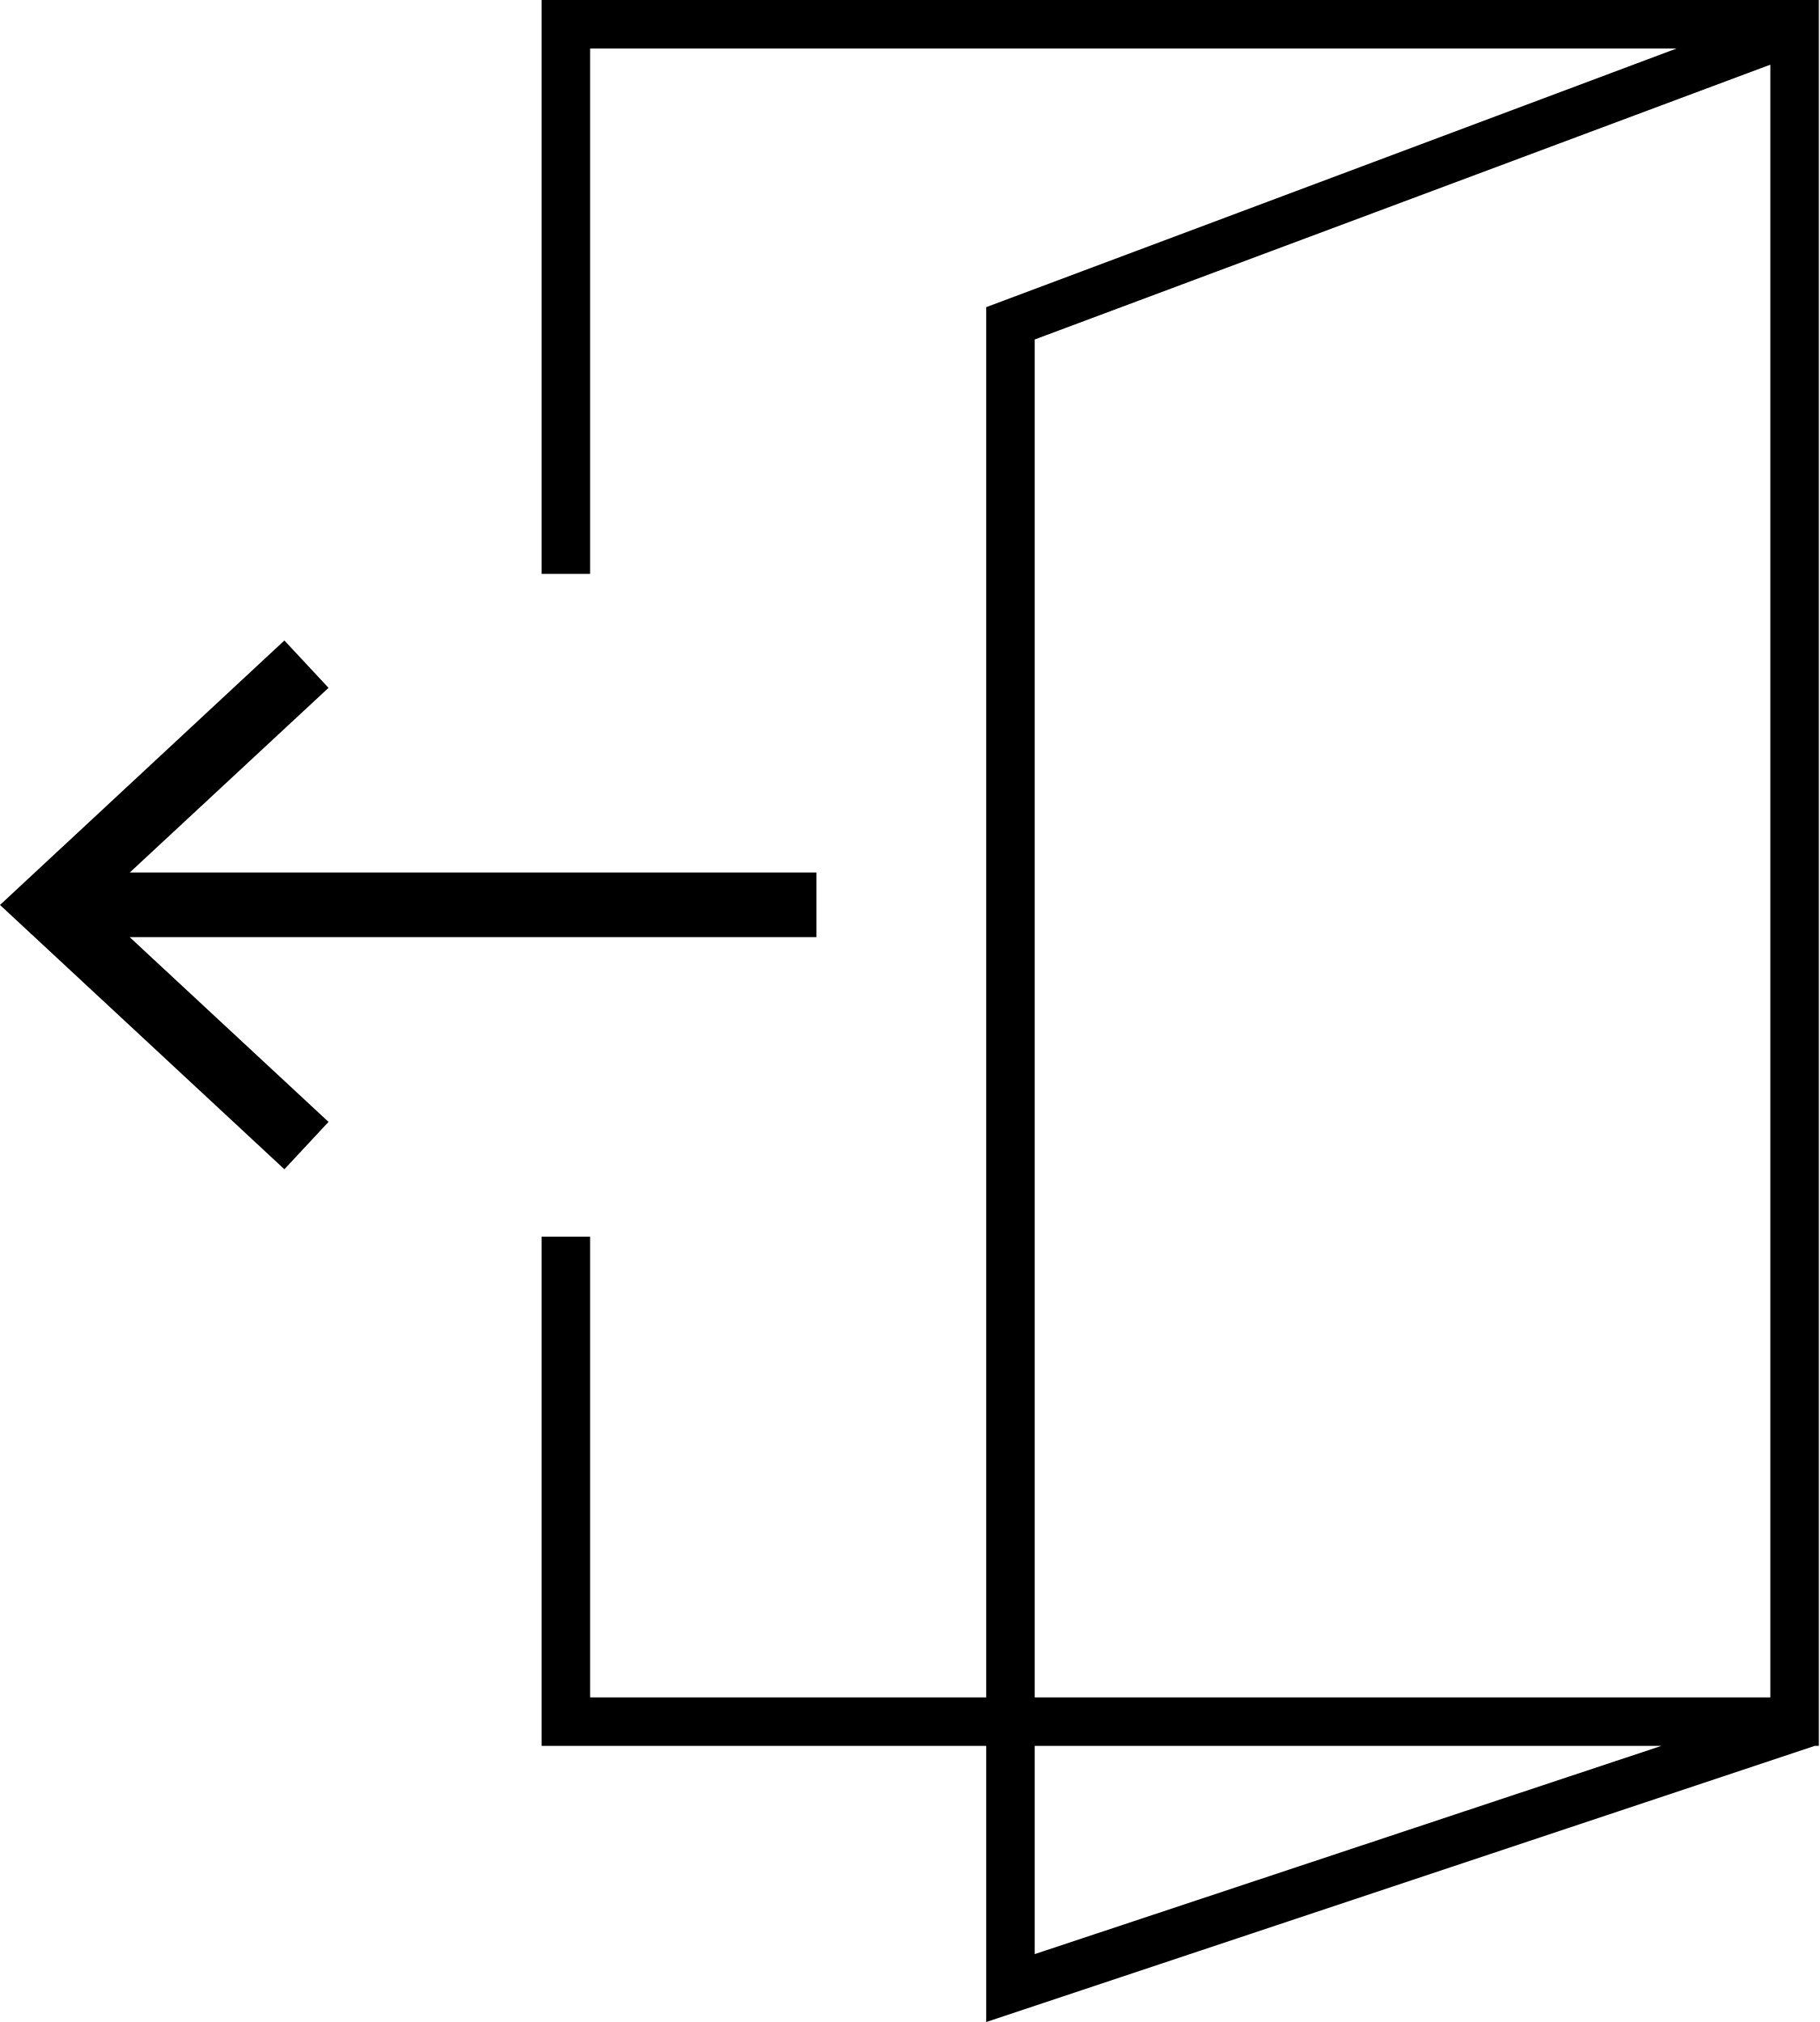
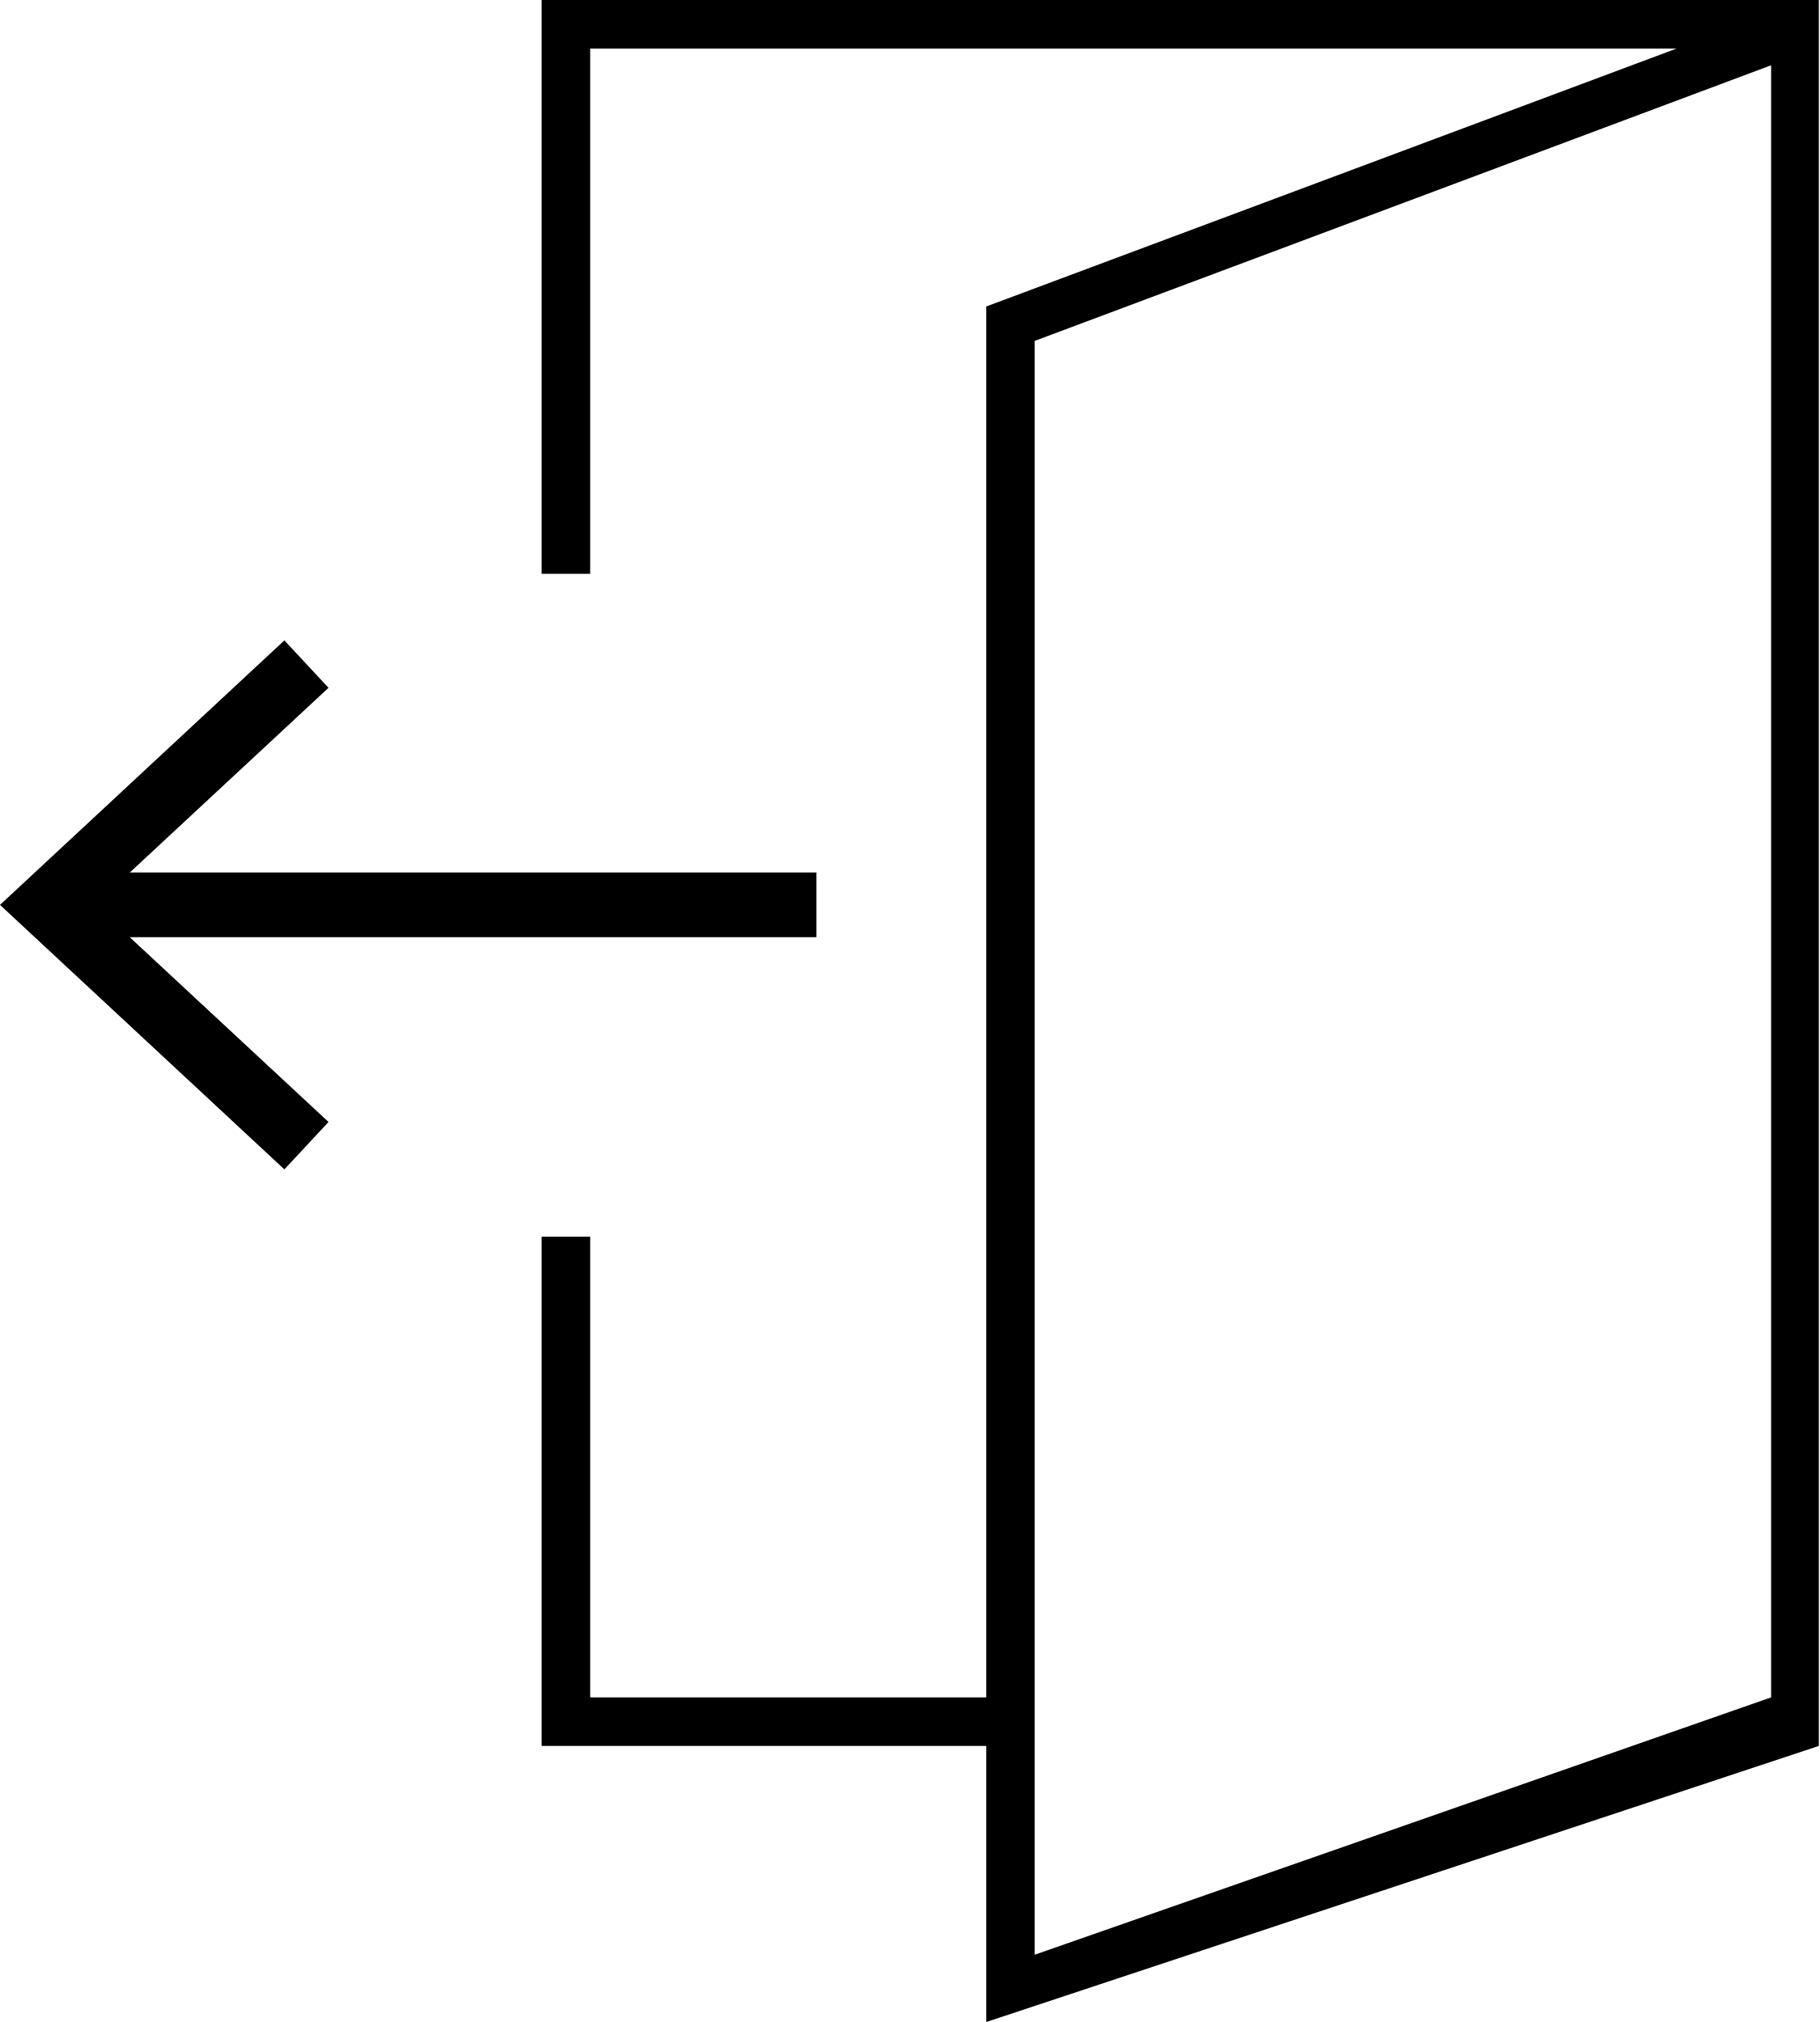
- <svg xmlns="http://www.w3.org/2000/svg" viewBox="0 0 112.53 125.08">
+ <svg xmlns="http://www.w3.org/2000/svg" viewBox="0 0 127.37 141.58">
  <g id="Layer_2" data-name="Layer 2">
    <g id="Layer_1-2" data-name="Layer 1">
-       <path d="M112.5,2.91h0l0-.07V0h-79V35.5h3V3h67.2L61,19v86H36.5V76.5h-3V108H61v17.08L112.24,108h.26ZM64,21,109.5,4V105H64Zm0,99.88V108h38.76Z" />
-       <polygon points="50.5 57.97 50.5 53.97 8.03 53.97 20.32 42.55 17.59 39.62 0 55.98 17.59 72.33 20.32 69.4 8.02 57.97 50.5 57.97" />
+       <path d="M127.34,122.25V3.3h0l0-.08V0H37.92V40.18h3.4V3.4h76.06L69.05,21.46v97.39H41.32V86.59h-3.4v35.66H69.05v19.33Zm-54.9,14.62v-113L124,4.57V118.85" />
+       <polygon points="57.16 65.62 57.16 61.09 9.09 61.09 23 48.16 19.91 44.84 0 63.36 19.91 81.88 23 78.56 9.08 65.62 57.16 65.62" />
    </g>
  </g>
</svg>
